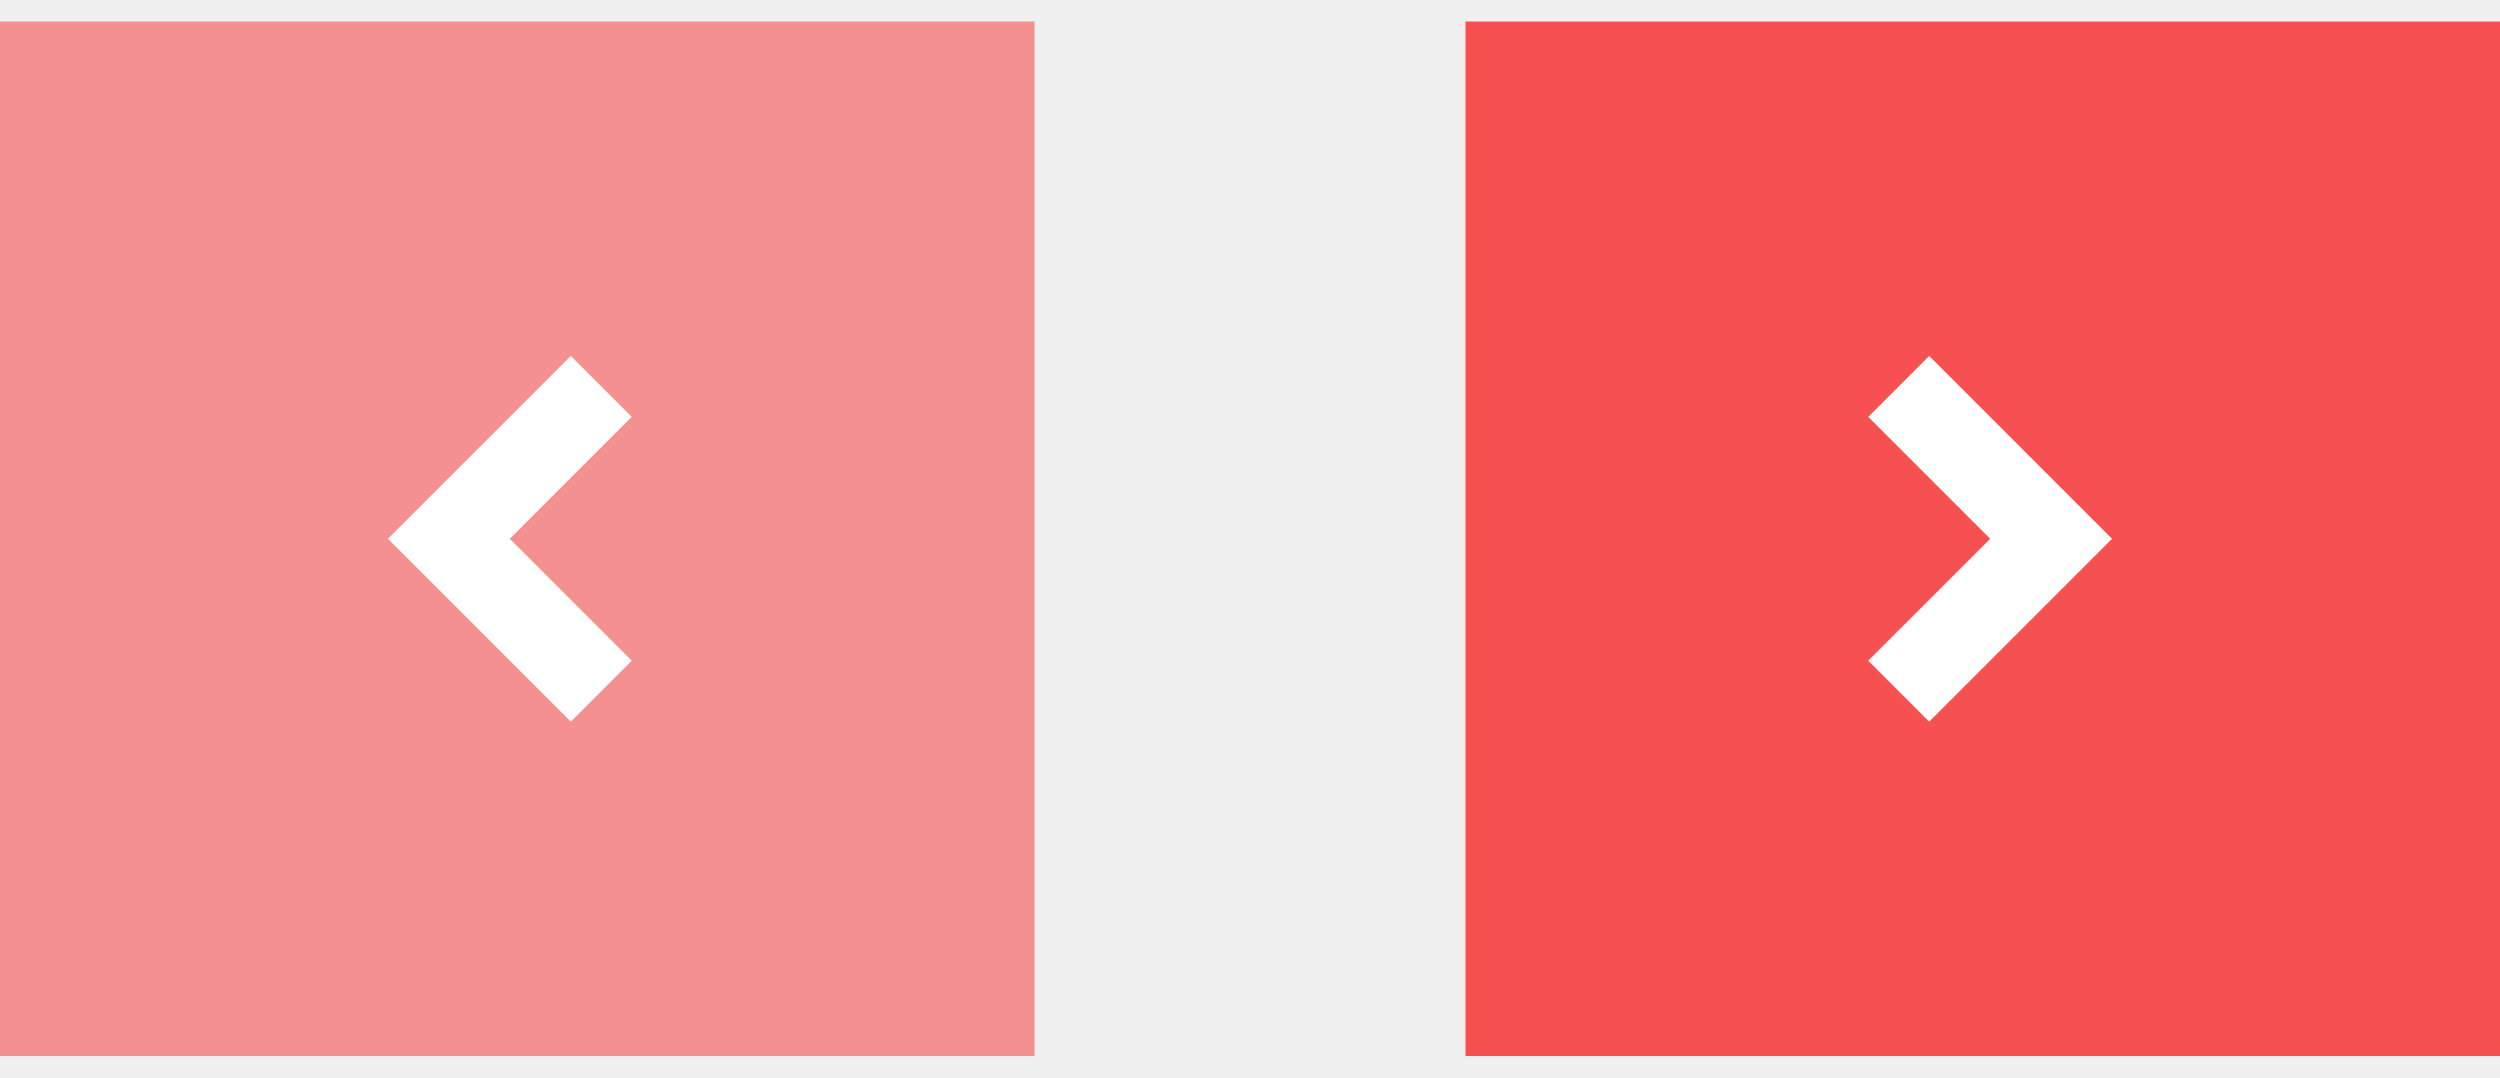
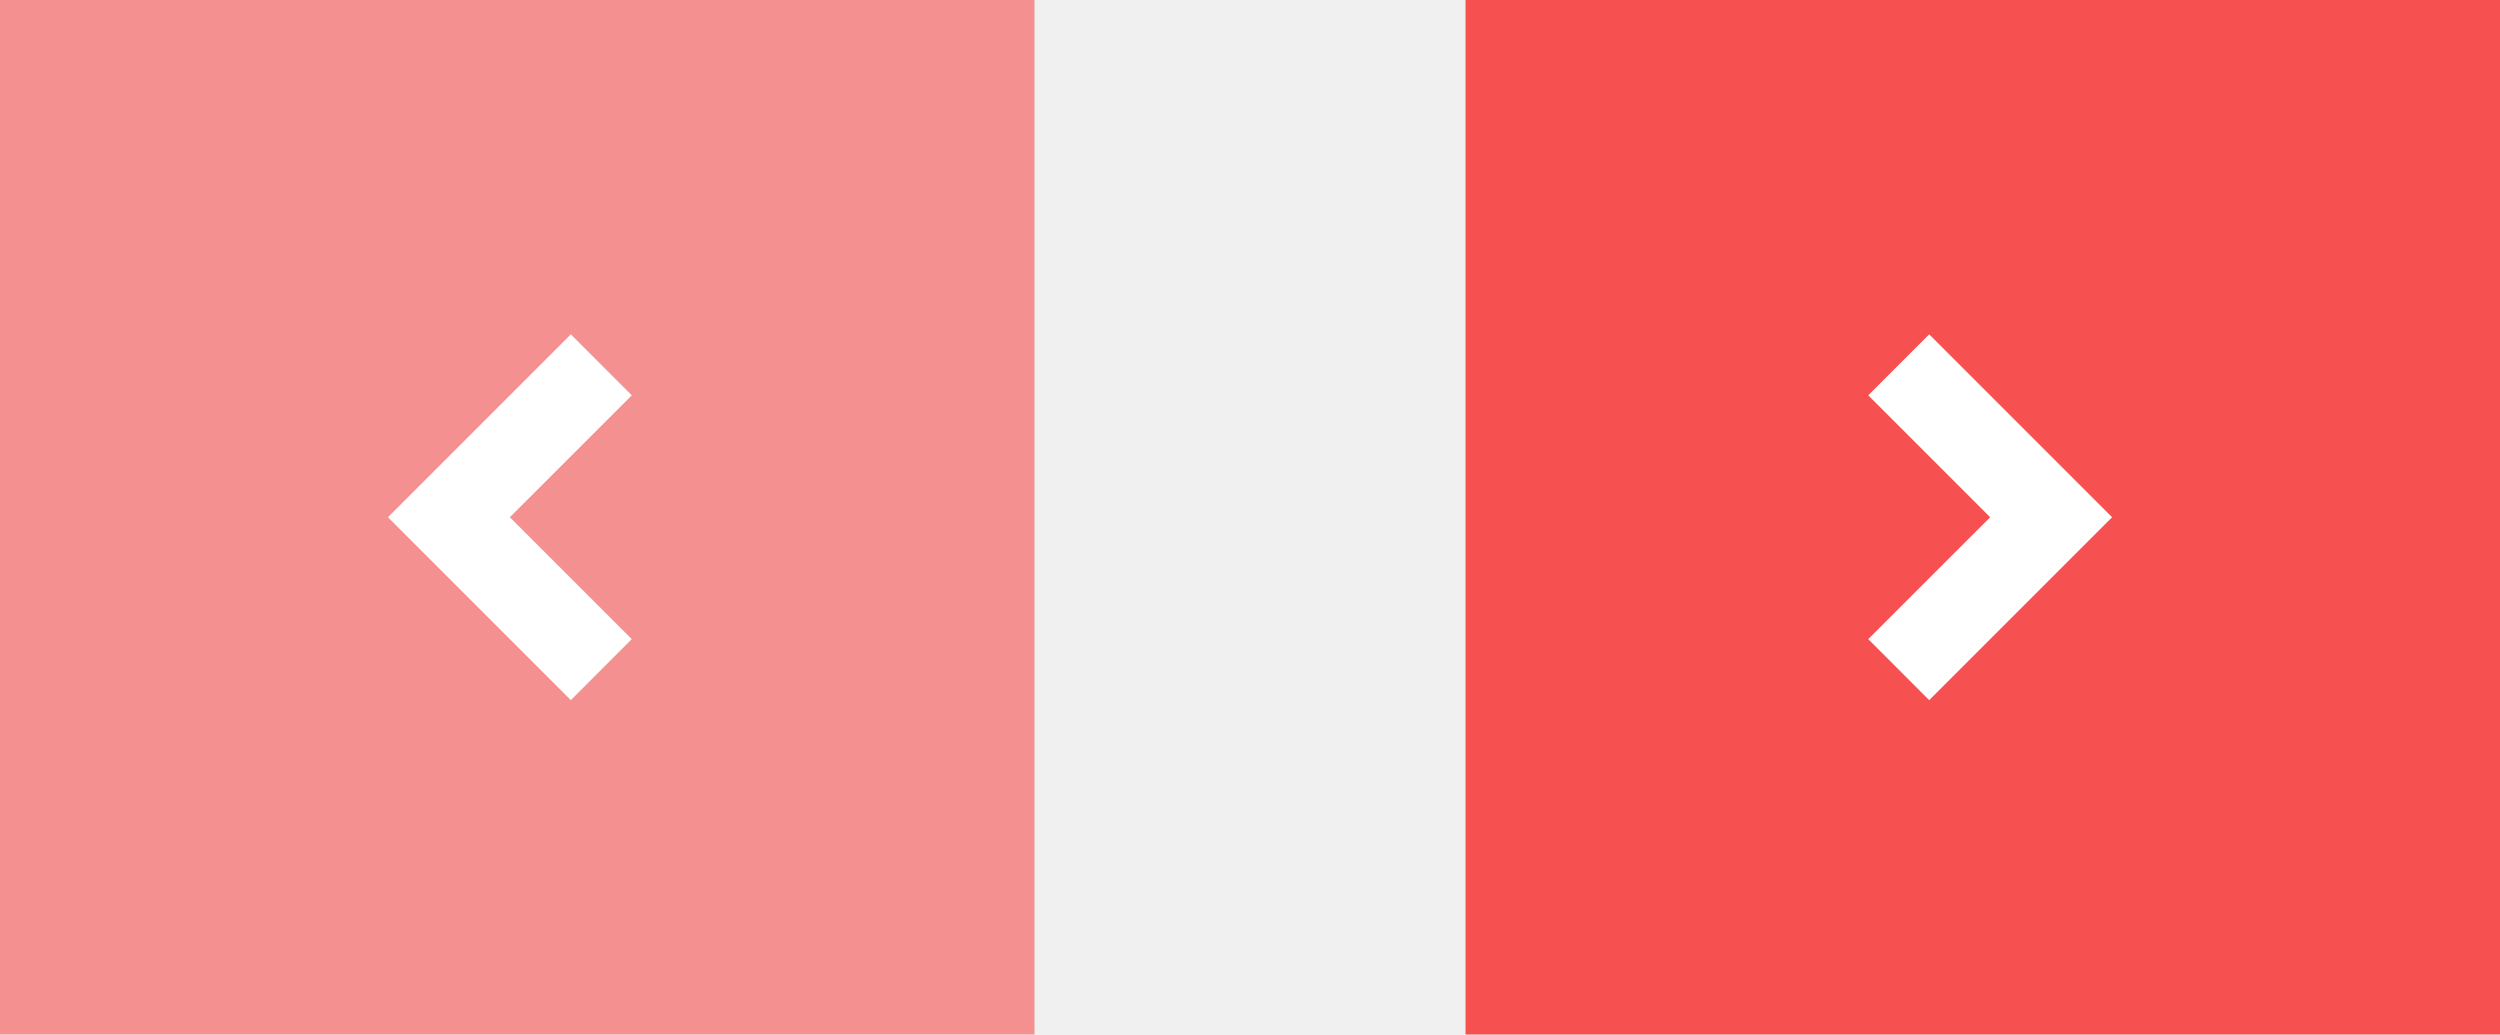
- <svg xmlns="http://www.w3.org/2000/svg" width="58" height="25" viewBox="0 0 58 25" fill="none">
-   <rect x="34" y="0.5" width="24" height="24" fill="#F65050" />
-   <g clip-path="url(#clip0_106_97)">
-     <path d="M49 12.5L44.757 16.743L43.343 15.328L46.172 12.5L43.343 9.672L44.757 8.257L49 12.5Z" fill="white" />
+ <svg xmlns="http://www.w3.org/2000/svg" width="58" height="24" viewBox="0 0 58 24" fill="none">
+   <rect x="34" width="24" height="24" fill="#F65050" />
+   <g clip-path="url(#clip0_105_1791)">
+     <path d="M49 12L44.757 16.243L43.343 14.828L46.172 12L43.343 9.172L44.757 7.757L49 12Z" fill="white" />
  </g>
-   <rect x="24" y="24.5" width="24" height="24" transform="rotate(-180 24 24.5)" fill="#F65050" fill-opacity="0.6" />
-   <g clip-path="url(#clip1_106_97)">
-     <path d="M9 12.5L13.243 8.257L14.657 9.672L11.828 12.5L14.657 15.328L13.243 16.743L9 12.5Z" fill="white" />
+   <rect x="24" y="24" width="24" height="24" transform="rotate(-180 24 24)" fill="#F65050" fill-opacity="0.6" />
+   <g clip-path="url(#clip1_105_1791)">
+     <path d="M9 12L13.243 7.757L14.657 9.172L11.828 12L14.657 14.828L13.243 16.243L9 12Z" fill="white" />
  </g>
  <defs>
-     <clipPath id="clip0_106_97">
-       <rect width="24" height="24" fill="white" transform="translate(34 24.5) rotate(-90)" />
+     <clipPath id="clip0_105_1791">
+       <rect width="24" height="24" fill="white" transform="translate(34 24) rotate(-90)" />
    </clipPath>
-     <clipPath id="clip1_106_97">
-       <rect width="24" height="24" fill="white" transform="translate(24 0.5) rotate(90)" />
+     <clipPath id="clip1_105_1791">
+       <rect width="24" height="24" fill="white" transform="translate(24) rotate(90)" />
    </clipPath>
  </defs>
</svg>
